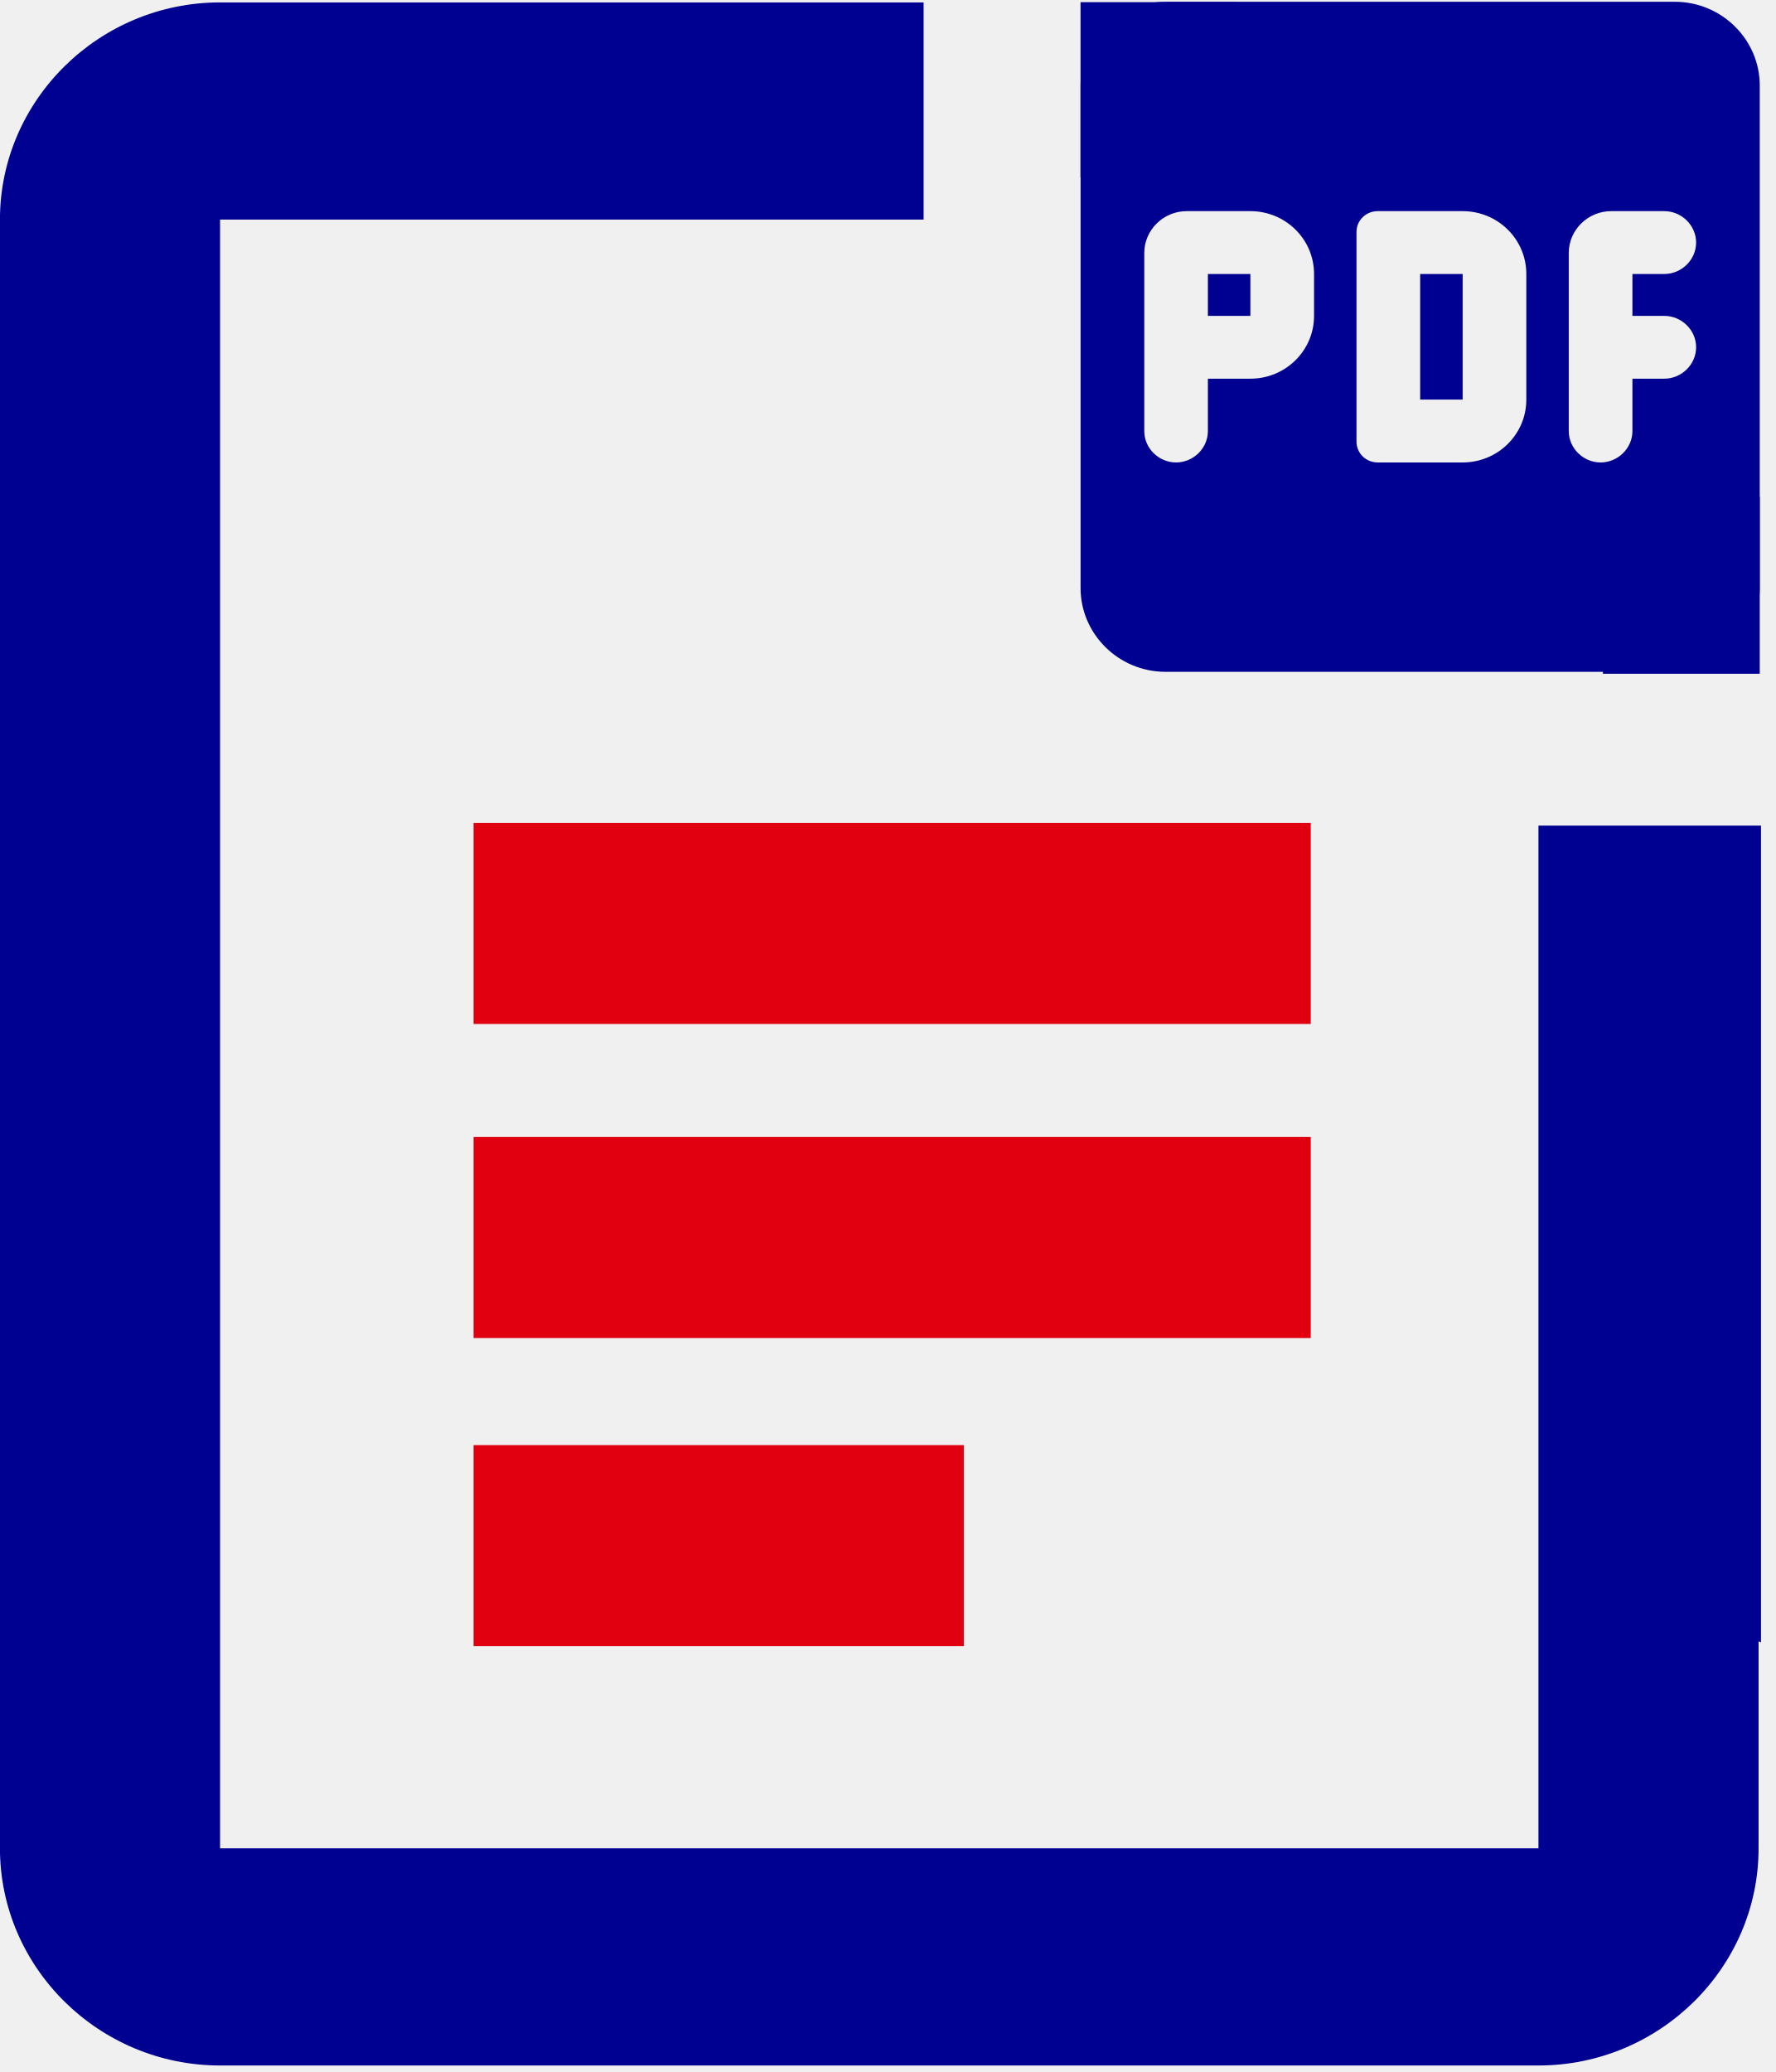
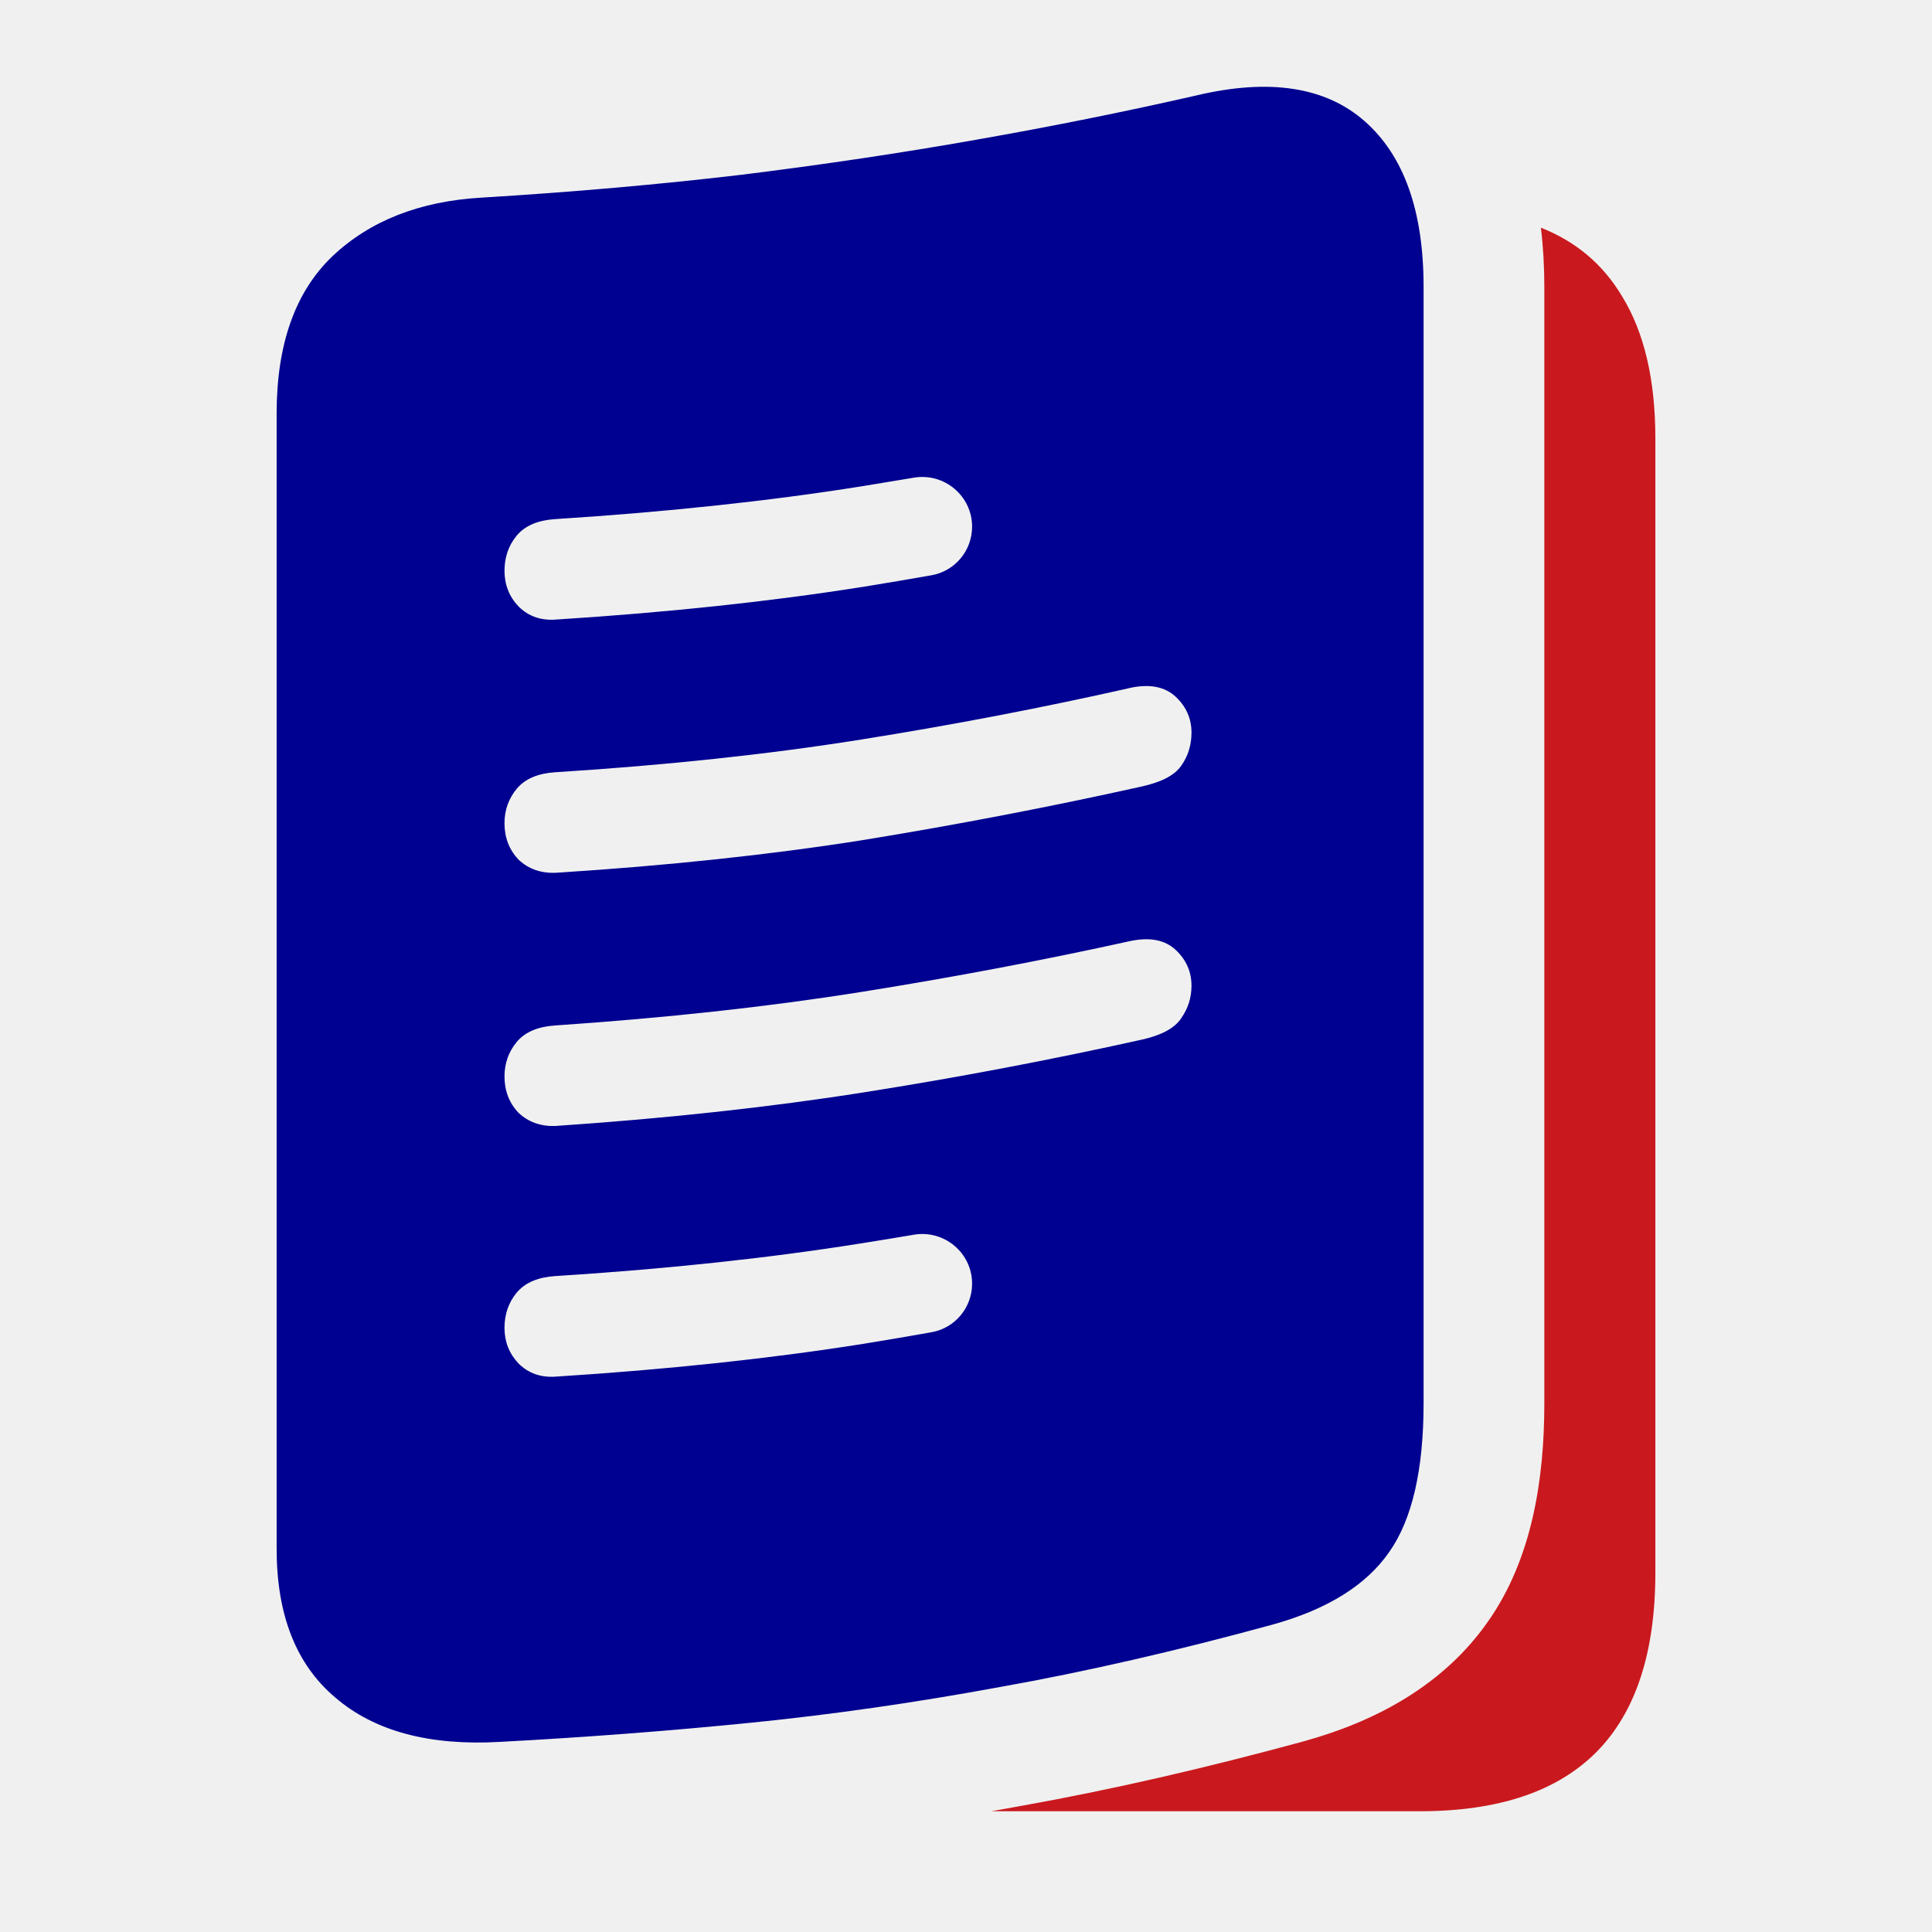
- <svg xmlns="http://www.w3.org/2000/svg" viewBox="0 0 36 42" fill="none">
-   <g clip-path="url(#clip0_5_830)">
-     <path fill-rule="evenodd" clip-rule="evenodd" d="M26.571 16.681V20.756H9.6V16.681H26.571ZM26.571 23.047V27.122H9.6V23.047H26.571ZM19.538 29.293V33.367H9.6V29.293H19.538Z" fill="#E1000F" />
-     <path fill-rule="evenodd" clip-rule="evenodd" d="M35.698 16.735V33.291C35.683 33.285 35.667 33.276 35.649 33.269V37.466C35.649 39.887 33.641 41.868 31.187 41.868H4.461C2.007 41.868 -0.001 39.887 -0.001 37.466V4.451C-0.001 2.03 2.007 0.049 4.461 0.049H18.723V4.451H4.461V37.466H31.187V16.735H35.698Z" fill="#000091" />
-     <path d="M33.952 0.036H23.626C22.679 0.036 21.905 0.8 21.905 1.734V11.92C21.905 12.854 22.679 13.618 23.626 13.618H33.952C34.899 13.618 35.673 12.854 35.673 11.92V1.734C35.673 0.8 34.899 0.036 33.952 0.036ZM26.638 6.403C26.638 7.107 26.061 7.676 25.347 7.676H24.486V8.737C24.486 9.085 24.194 9.374 23.841 9.374C23.488 9.374 23.196 9.085 23.196 8.737V5.129C23.196 4.662 23.583 4.28 24.056 4.28H25.347C26.061 4.28 26.638 4.849 26.638 5.554V6.403ZM30.941 8.1C30.941 8.805 30.364 9.374 29.65 9.374H27.929C27.688 9.374 27.498 9.187 27.498 8.949V4.705C27.498 4.467 27.688 4.28 27.929 4.28H29.65C30.364 4.28 30.941 4.849 30.941 5.554V8.1ZM34.383 4.917C34.383 5.265 34.09 5.554 33.737 5.554H33.092V6.403H33.737C34.09 6.403 34.383 6.691 34.383 7.039C34.383 7.387 34.09 7.676 33.737 7.676H33.092V8.737C33.092 9.085 32.799 9.374 32.447 9.374C32.094 9.374 31.801 9.085 31.801 8.737V5.129C31.801 4.662 32.188 4.28 32.662 4.28H33.737C34.09 4.28 34.383 4.569 34.383 4.917ZM24.486 6.403H25.347V5.554H24.486V6.403ZM28.789 8.1H29.65V5.554H28.789V8.1Z" fill="#000091" />
-     <path fill-rule="evenodd" clip-rule="evenodd" d="M35.673 10.067V13.657H32.494V10.067H35.673ZM25.087 0.044V3.592H21.904V0.044H25.087Z" fill="#000091" />
-   </g>
-   <defs>
-     <clipPath id="clip0_5_830">
-       <rect width="36" height="42" fill="white" />
-     </clipPath>
-   </defs>
+ <svg xmlns="http://www.w3.org/2000/svg" width="32" height="32" viewBox="0 0 32 32" fill="none">
+   <path d="M21.631 28.831C22.798 28.504 23.917 27.906 24.651 26.85C25.375 25.816 25.579 24.505 25.579 23.242V4.751C25.579 4.424 25.561 4.096 25.522 3.771C26.102 4 26.549 4.377 26.863 4.902C27.233 5.5 27.418 6.288 27.418 7.264V26.046C27.418 27.368 27.094 28.358 26.446 29.015C25.797 29.671 24.821 30 23.515 30H16.421C16.589 29.97 16.757 29.94 16.926 29.909C18.407 29.644 19.971 29.285 21.619 28.835L21.631 28.831Z" fill="#C9191E" />
+   <path fill-rule="evenodd" clip-rule="evenodd" d="M4.582 25.655V6.848C4.582 5.703 4.889 4.835 5.504 4.246C6.127 3.656 6.952 3.332 7.98 3.273C9.495 3.181 10.931 3.054 12.287 2.894C13.643 2.726 14.939 2.532 16.177 2.313C17.423 2.094 18.636 1.85 19.815 1.581C21.027 1.294 21.958 1.438 22.606 2.01C23.255 2.583 23.579 3.496 23.579 4.751V23.242C23.579 24.346 23.389 25.167 23.01 25.706C22.631 26.253 21.991 26.653 21.09 26.905C19.491 27.343 17.983 27.689 16.569 27.941C15.154 28.202 13.773 28.4 12.426 28.535C11.079 28.67 9.698 28.775 8.283 28.851C7.112 28.918 6.203 28.674 5.555 28.118C4.906 27.571 4.582 26.75 4.582 25.655ZM9.209 10.262C11.063 10.144 12.763 9.963 14.307 9.718C14.682 9.657 15.056 9.594 15.429 9.528C15.819 9.459 16.101 9.119 16.101 8.723C16.101 8.212 15.638 7.826 15.135 7.912C14.846 7.961 14.556 8.009 14.264 8.056C12.735 8.299 11.045 8.48 9.195 8.598C8.918 8.616 8.698 8.702 8.556 8.874C8.422 9.037 8.356 9.232 8.356 9.455C8.356 9.682 8.433 9.88 8.586 10.042L8.588 10.044C8.753 10.21 8.964 10.281 9.209 10.262ZM9.208 14.456C11.063 14.338 12.763 14.157 14.307 13.912C15.859 13.659 17.394 13.364 18.911 13.027C19.219 12.958 19.45 12.85 19.565 12.683C19.679 12.522 19.735 12.338 19.735 12.133C19.735 11.903 19.647 11.704 19.476 11.543C19.292 11.369 19.035 11.328 18.73 11.391L18.729 11.392C17.282 11.719 15.794 12.005 14.264 12.249C12.735 12.493 11.045 12.674 9.195 12.791C8.918 12.809 8.698 12.895 8.556 13.068C8.423 13.229 8.356 13.421 8.356 13.636C8.356 13.87 8.432 14.072 8.586 14.235L8.59 14.24C8.755 14.395 8.963 14.466 9.206 14.456L9.208 14.456ZM9.208 18.649C11.063 18.523 12.763 18.337 14.307 18.093C15.859 17.848 17.393 17.557 18.911 17.22C19.22 17.151 19.451 17.039 19.566 16.863C19.678 16.703 19.735 16.523 19.735 16.327C19.735 16.096 19.647 15.897 19.476 15.736C19.292 15.562 19.035 15.522 18.73 15.585L18.729 15.585C17.283 15.904 15.794 16.186 14.264 16.43C12.735 16.674 11.045 16.859 9.195 16.985C8.918 17.003 8.698 17.089 8.556 17.261C8.423 17.423 8.356 17.614 8.356 17.83C8.356 18.064 8.432 18.266 8.586 18.429L8.59 18.433C8.755 18.588 8.963 18.659 9.206 18.65L9.208 18.649ZM14.307 22.257C12.763 22.502 11.063 22.683 9.209 22.801C8.964 22.82 8.753 22.748 8.588 22.583L8.586 22.581C8.433 22.418 8.356 22.221 8.356 21.994C8.356 21.771 8.422 21.575 8.556 21.413C8.698 21.241 8.918 21.154 9.195 21.136C11.045 21.019 12.735 20.838 14.264 20.594C14.556 20.548 14.846 20.5 15.135 20.451C15.638 20.365 16.101 20.75 16.101 21.262C16.101 21.657 15.819 21.997 15.429 22.066C15.056 22.132 14.682 22.196 14.307 22.257Z" fill="#000091" />
</svg>
